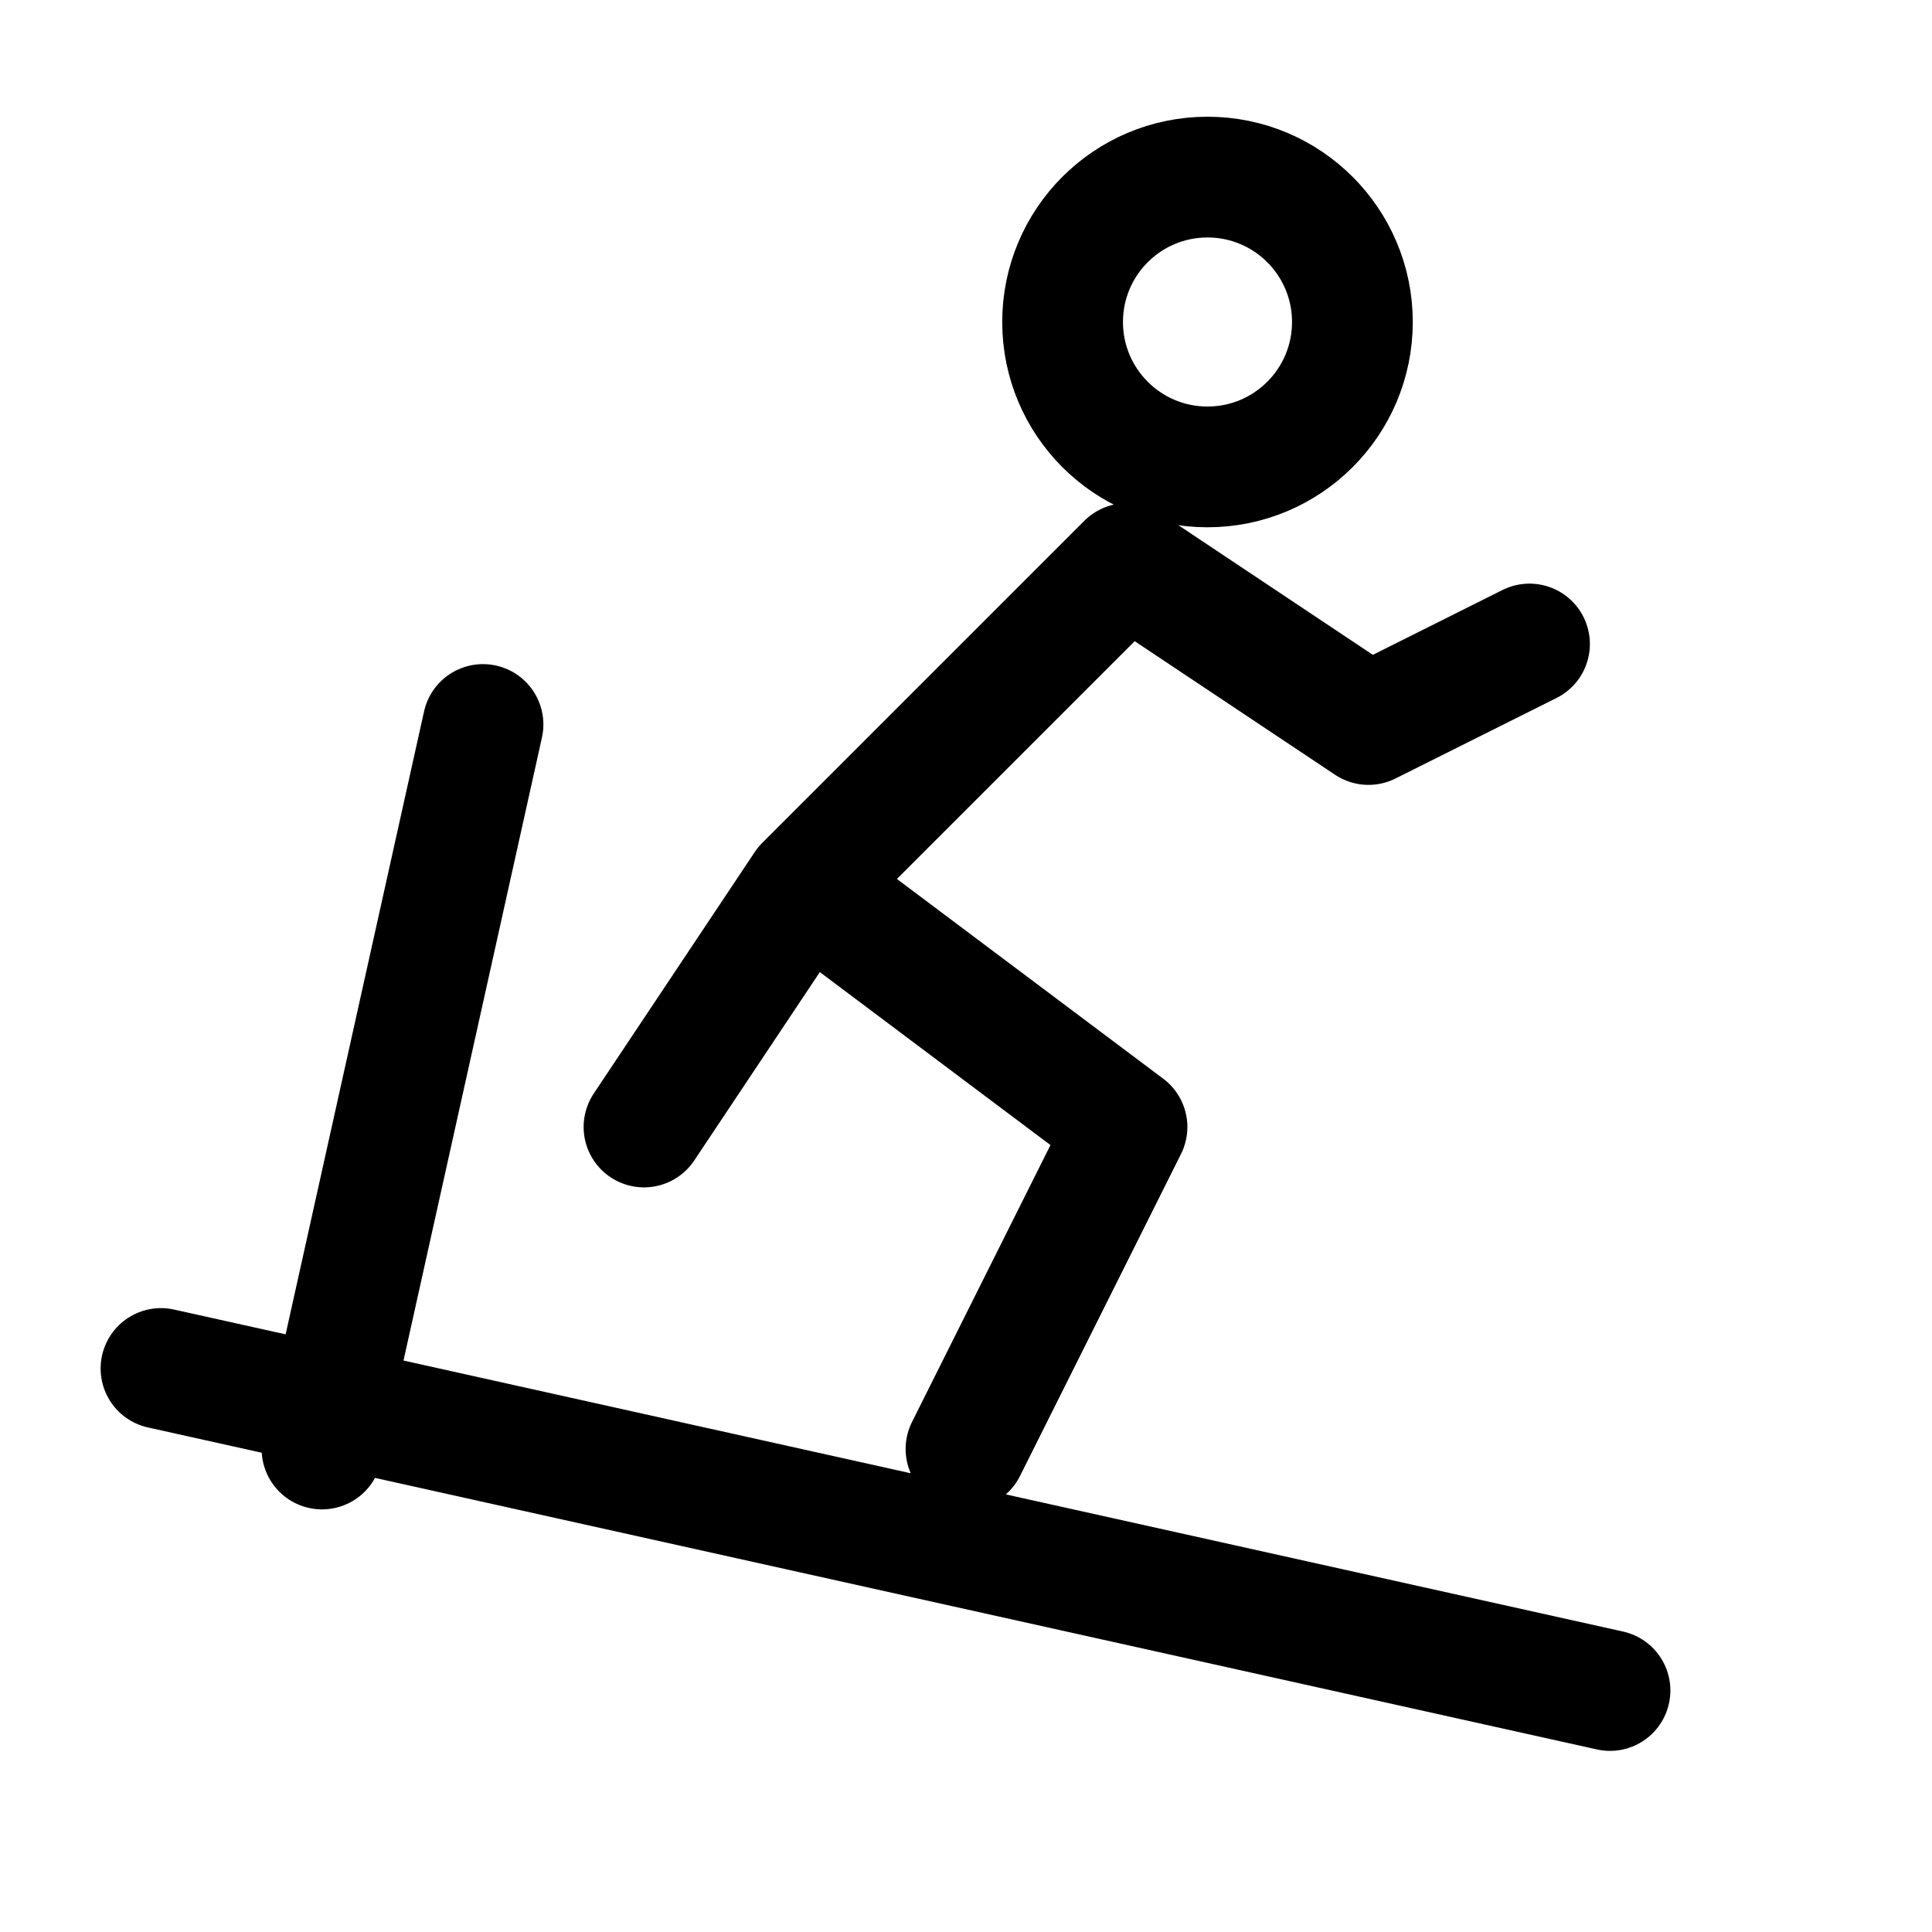
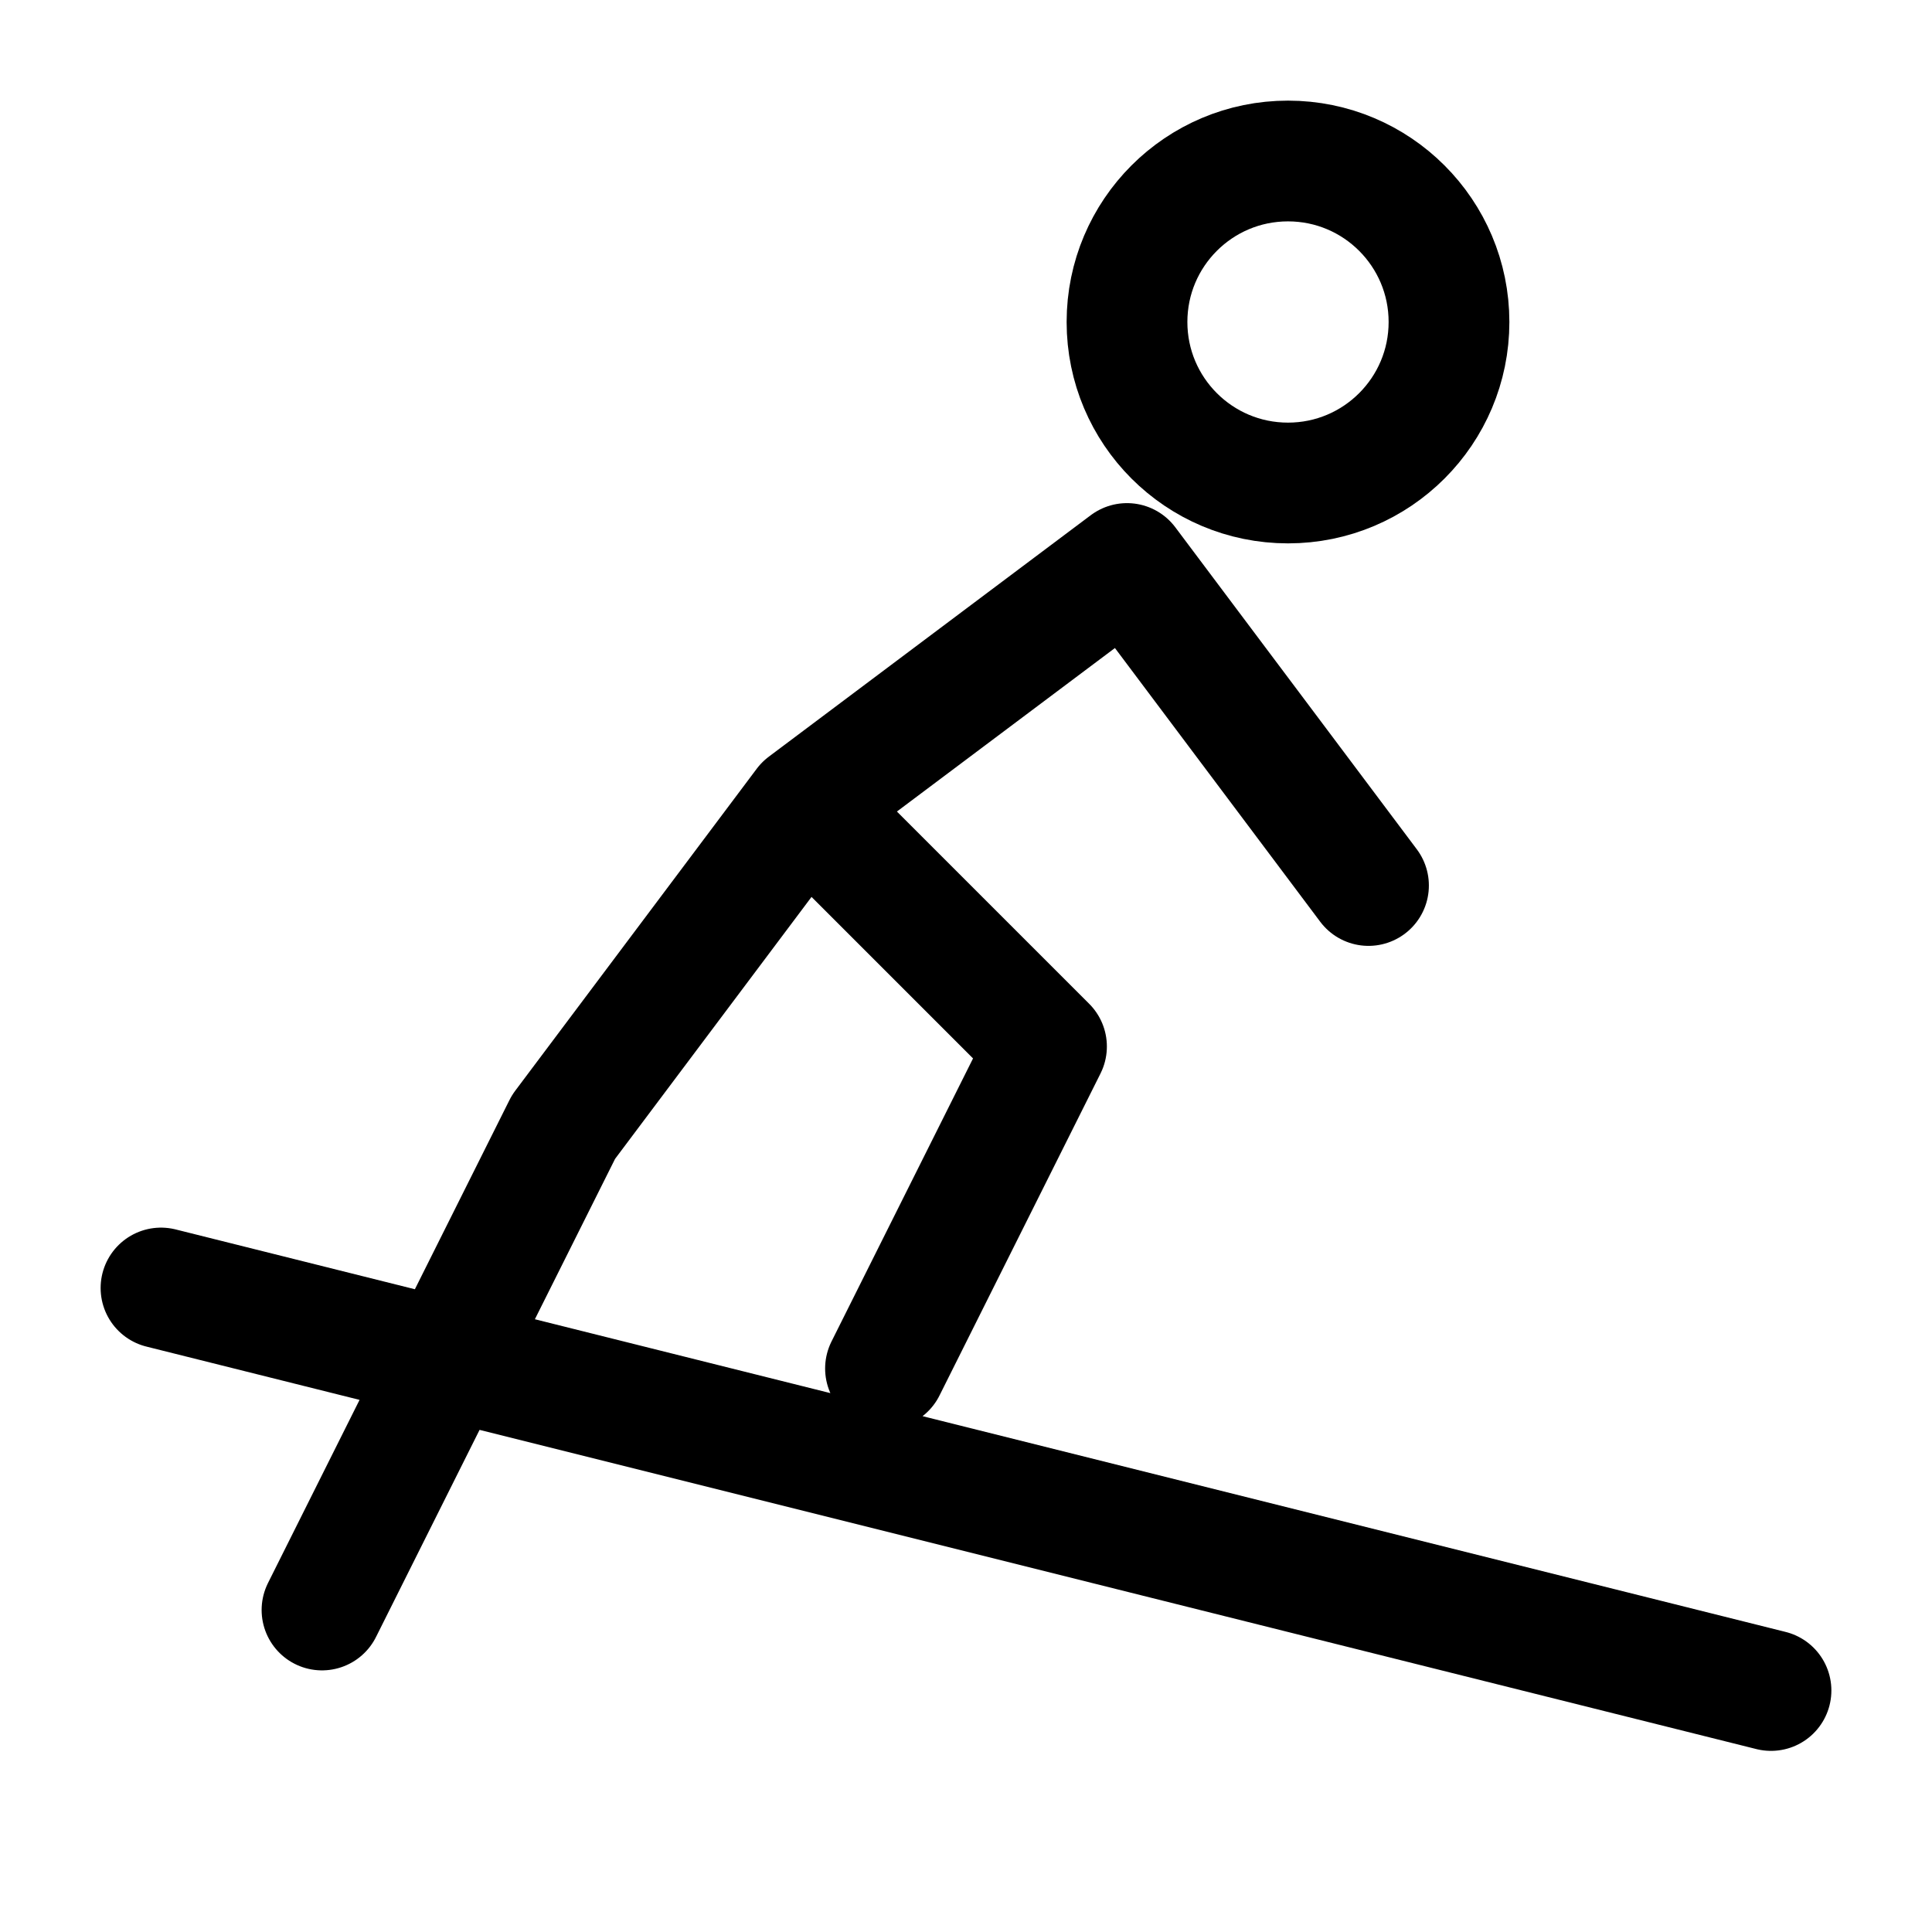
<svg xmlns="http://www.w3.org/2000/svg" width="24" height="24" viewBox="0 0 24 24" fill="none" stroke="currentColor" stroke-width="1.5" stroke-linecap="round" stroke-linejoin="round">
-   <circle cx="15" cy="4" r="1.8" />
-   <path d="M14 7l-4 4 4 3-2 4M10 11l-2 3M14 7l3 2 2-1M2 17l18 4M6 9l-2 9" />
+   <circle cx="16" cy="4" r="2" />
+   <path d="M14 7l-4 3 3 3-2 4M10 10l-3 4M14 7l3 4M2 16l20 5M7 14l-3 6" />
</svg>
